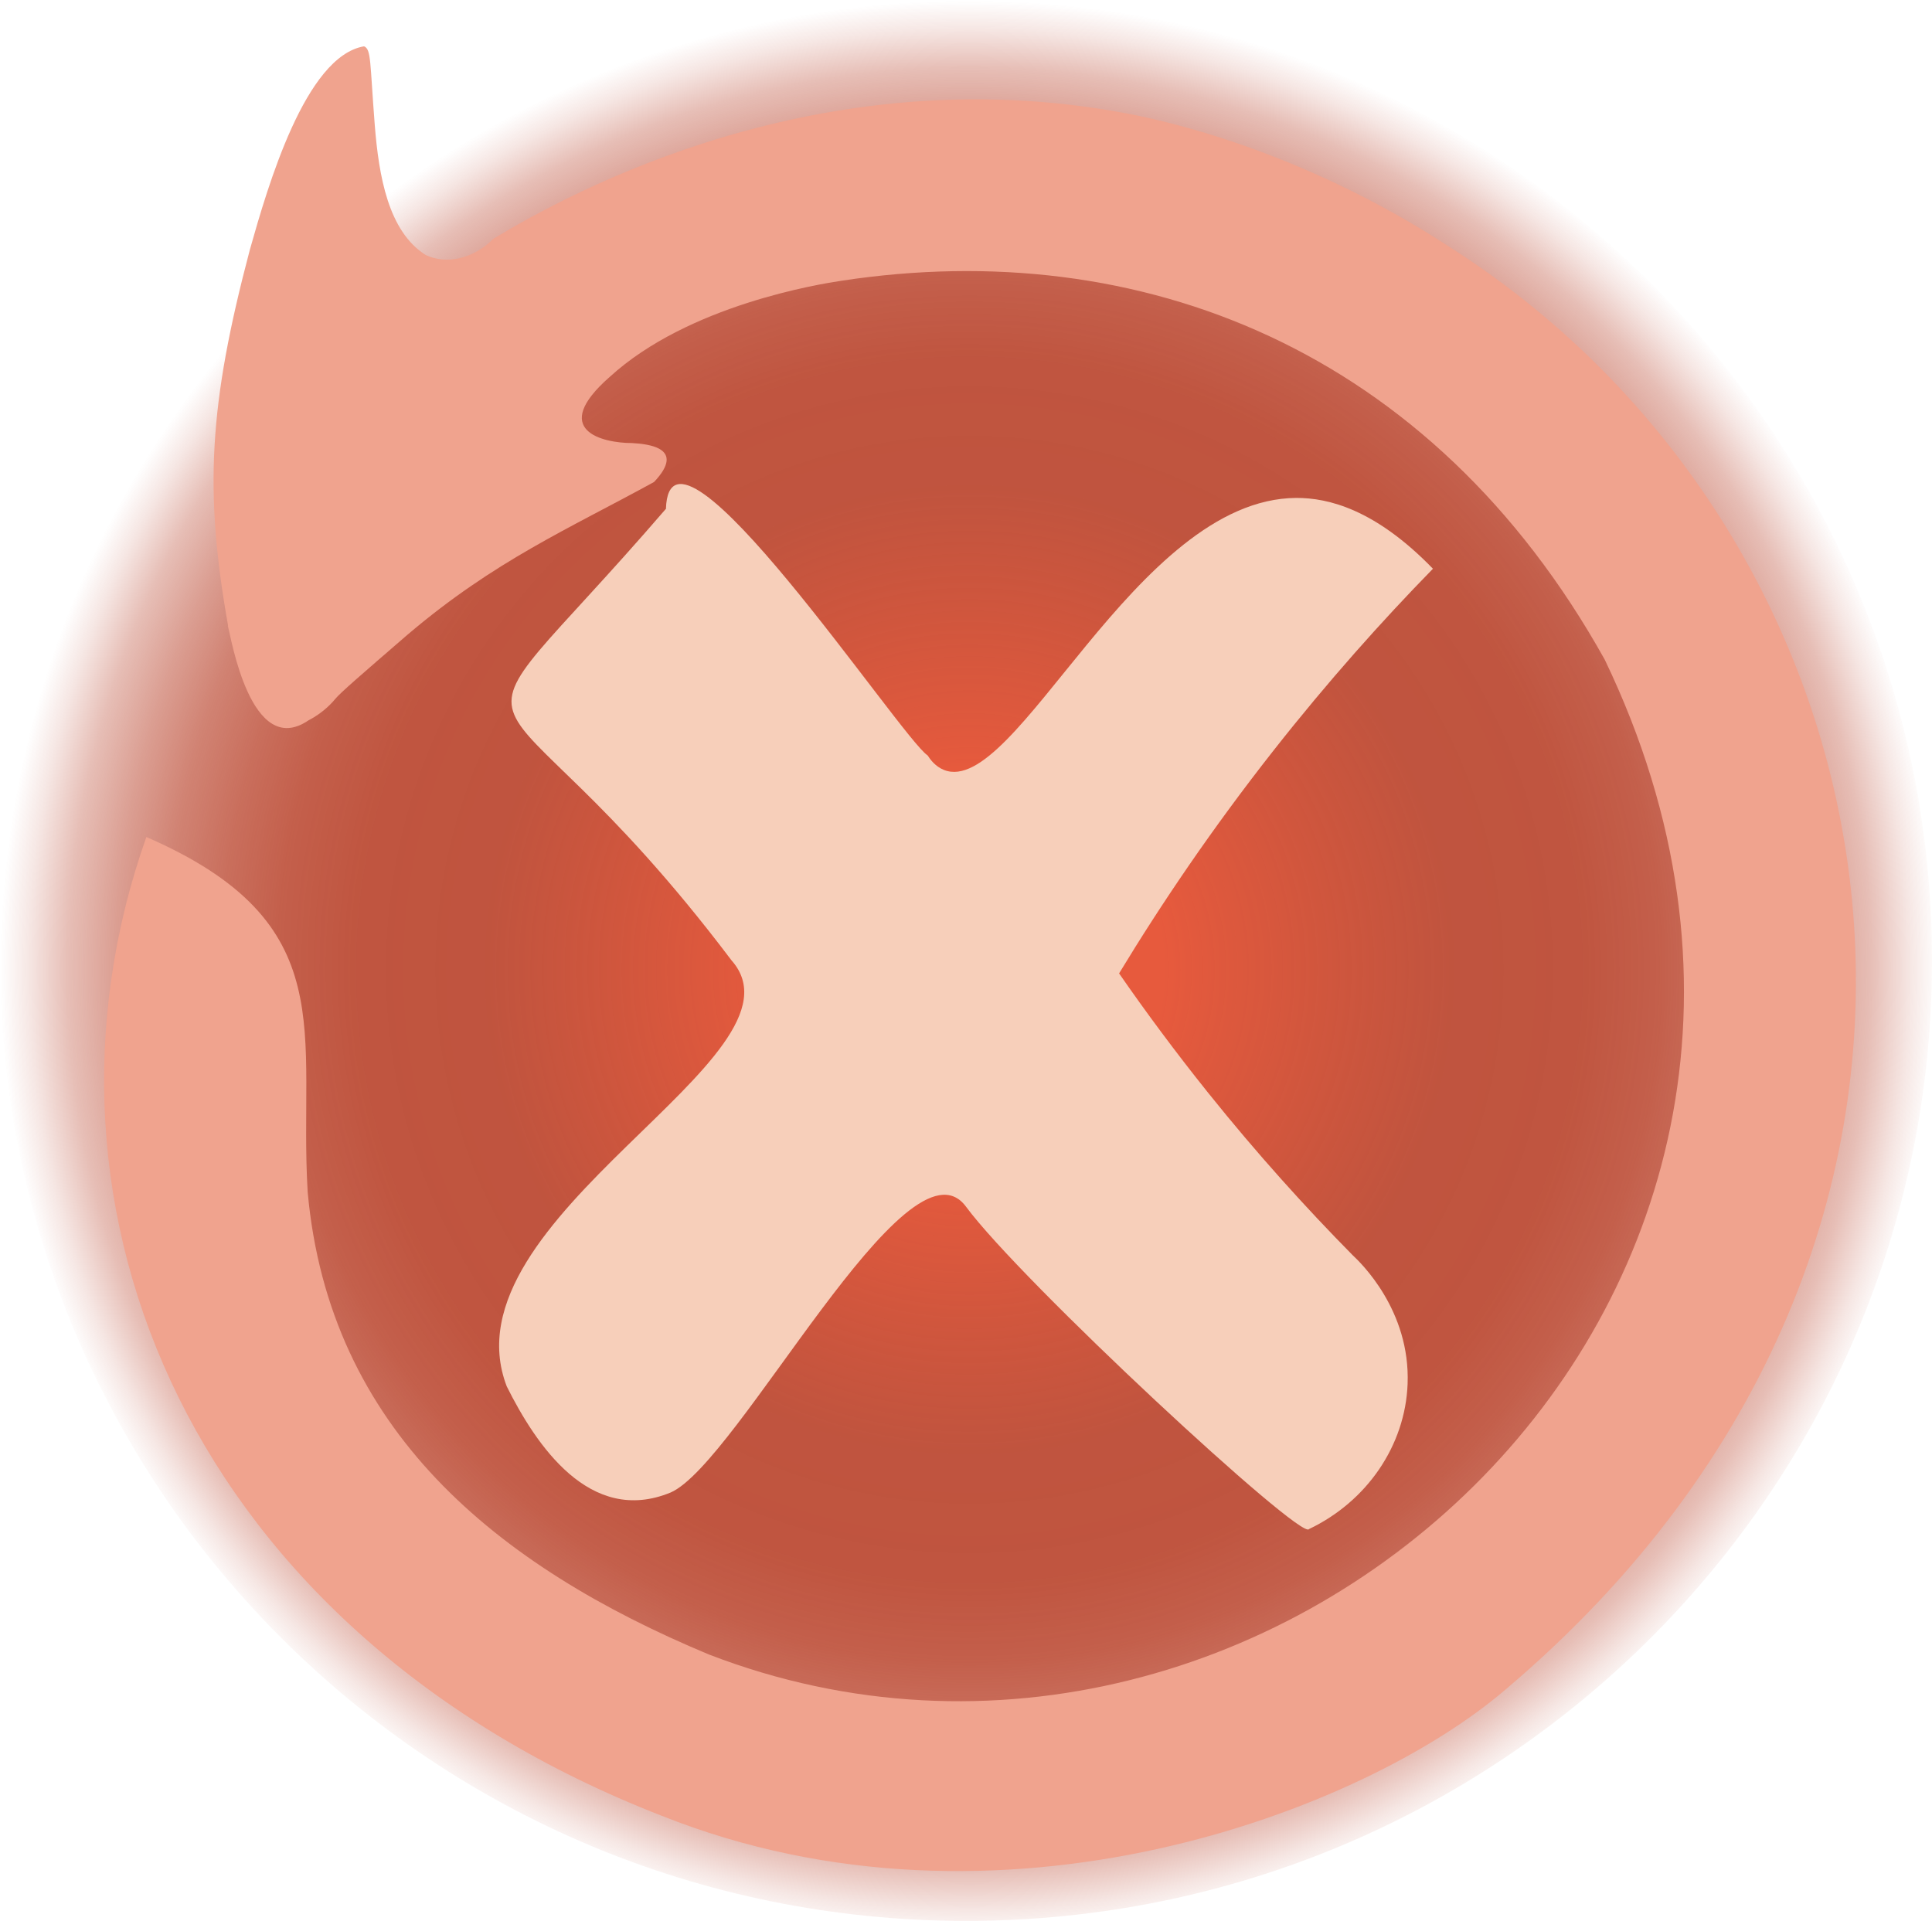
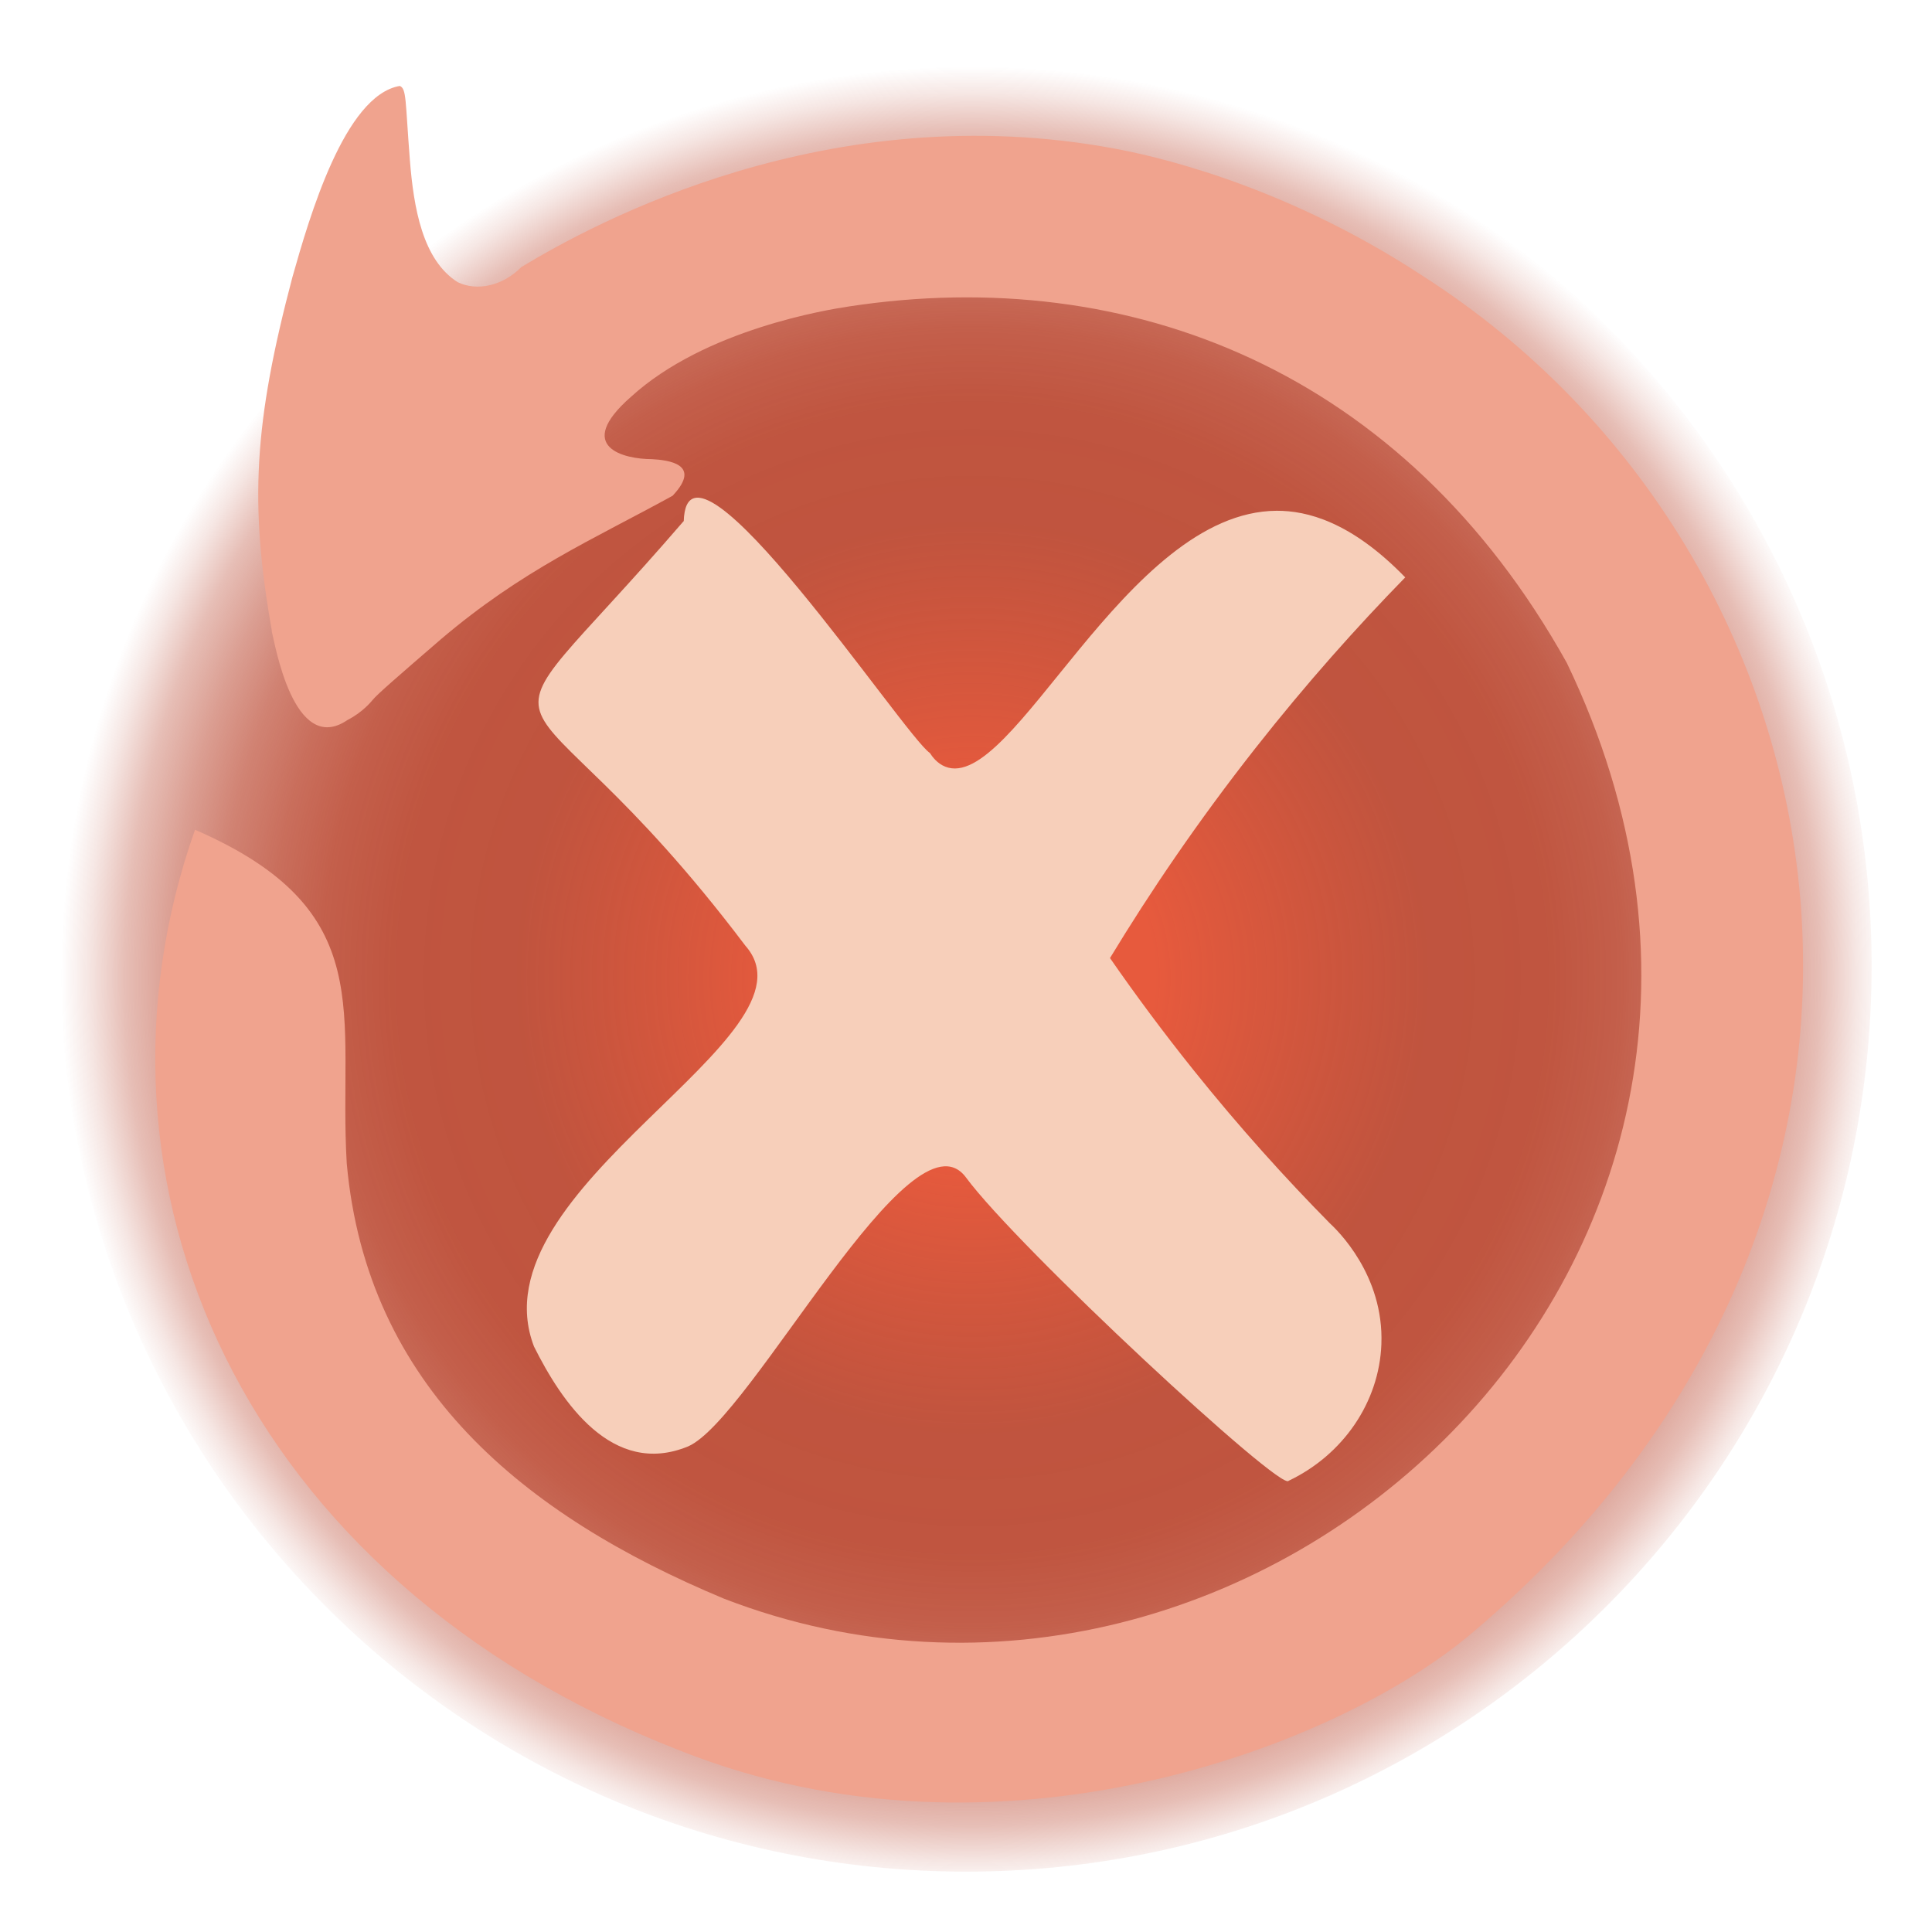
- <svg xmlns="http://www.w3.org/2000/svg" viewBox="0 0 180.6 179.57">
+ <svg xmlns="http://www.w3.org/2000/svg" id="a" viewBox="0 0 192 192">
  <defs>
-     <radialGradient id="b" cx="89.57" cy="91.13" fx="89.57" fy="91.13" r="85.48" gradientTransform="translate(-4.32 -5.94) scale(1.06)" gradientUnits="userSpaceOnUse">
+     <radialGradient id="b" cx="97.63" cy="91.86" fx="97.63" fy="91.86" r="80.14" gradientTransform="translate(-13.7 200.97) scale(1.13 -1.13)" gradientUnits="userSpaceOnUse">
      <stop offset=".2" stop-color="#e75a3d" />
      <stop offset=".5" stop-color="#b94129" stop-opacity=".9" />
      <stop offset=".63" stop-color="#b84028" stop-opacity=".89" />
      <stop offset=".71" stop-color="#b84028" stop-opacity=".84" />
      <stop offset=".77" stop-color="#b84028" stop-opacity=".76" />
      <stop offset=".83" stop-color="#b84028" stop-opacity=".65" />
      <stop offset=".88" stop-color="#b84028" stop-opacity=".51" />
      <stop offset=".93" stop-color="#b74028" stop-opacity=".34" />
      <stop offset=".97" stop-color="#b74028" stop-opacity=".13" />
      <stop offset="1" stop-color="#b74028" stop-opacity="0" />
    </radialGradient>
  </defs>
-   <ellipse cx="90.3" cy="89.79" rx="90.3" ry="89.79" fill="url(#b)" />
-   <path d="M21.3,58.5c.3,1.1,2.16,12.51,7.54,8.84,1.49-.76,2.36-1.83,2.5-2,.45-.56,2.55-2.37,6.75-6,8.15-6.93,15.05-9.89,23.05-14.28,3.01-3.19-.52-3.55-2.05-3.64-2.76,0-7.8-1.18-2.1-6.18,7.37-6.74,19.65-8.69,21.71-9,27.78-4.23,55.07,6.29,71.31,35.43,28.55,59.4-31.04,113.34-83.75,93-19.89-8.29-35.5-21.04-37.5-43.25-.88-14.85,3.44-25.13-15.08-33.17-12.34,34.88,4.37,74.44,48.17,91.5,31.58,12.59,65.55-.34,78.92-11.83,49.84-42.21,38.38-106.92-5.11-134.73-14.32-9.4-27.54-12.06-30.47-12.61-28.54-5.35-51.8,7.36-59.08,11.75-1.83,1.86-4.39,2.44-6.33,1.5-3.48-2.21-4.37-7.36-4.75-12.17-.46-5.9-.32-7.05-1-7.33-5.48.93-8.99,13.05-10.67,19-3.84,14.5-4.28,22.57-2.04,35.16Z" fill="#f0a38e" />
-   <path d="M62.23,47.59c-22.49,26.09-17.31,11.12,6.15,42.19,7.99,9.01-27.09,24.02-21.01,39.83,2.73,5.47,7.77,13.03,15.32,9.92,6.27-2.73,22.14-33.99,27.59-26.75,5.13,6.98,31.42,31.34,32.08,30.17,5.42-2.58,9-7.81,9.22-13.56.27-6.91-4.42-11.38-5.14-12.05-4.37-4.43-8.93-9.47-13.5-15.17-3.06-3.82-5.83-7.56-8.33-11.17,3.94-6.5,8.71-13.56,14.47-20.88,5.06-6.43,10.09-12.06,14.87-16.95-5.39-5.56-9.79-6.63-12.77-6.62-15.08.07-26.21,28.11-32.94,25.43-.8-.32-1.28-.97-1.53-1.36-2.5-1.64-24.14-34.24-24.46-23.03Z" fill="#f7cfba" />
+   <circle cx="96" cy="96" r="90" fill="url(#b)" />
+   <path d="M27,62.71c.3,1.1,2.16,12.51,7.54,8.84,1.49-.76,2.36-1.83,2.5-2,.45-.56,2.55-2.37,6.75-6,8.15-6.93,15.05-9.89,23.05-14.28,3.01-3.19-.52-3.55-2.05-3.64-2.76,0-7.8-1.18-2.1-6.18,7.37-6.74,19.65-8.69,21.71-9,27.78-4.23,55.07,6.29,71.31,35.43,28.55,59.4-31.04,113.34-83.75,93-19.89-8.29-35.5-21.04-37.5-43.25-.88-14.85,3.44-25.13-15.08-33.17-12.34,34.88,4.37,74.44,48.17,91.5,31.58,12.59,65.55-.34,78.92-11.83,49.84-42.21,38.38-106.92-5.11-134.73-14.32-9.4-27.54-12.06-30.47-12.61-28.54-5.35-51.8,7.36-59.08,11.75-1.83,1.86-4.39,2.44-6.33,1.5-3.48-2.21-4.37-7.36-4.75-12.17-.46-5.9-.32-7.05-1-7.33-5.48.93-8.99,13.05-10.67,19-3.84,14.5-4.28,22.57-2.04,35.16h-.02Z" fill="#f0a38e" />
+   <path d="M67.93,51.8c-22.49,26.09-17.31,11.12,6.15,42.19,7.99,9.01-27.09,24.02-21.01,39.83,2.73,5.47,7.77,13.03,15.32,9.92,6.27-2.73,22.14-33.99,27.59-26.75,5.13,6.98,31.42,31.34,32.08,30.17,5.42-2.58,9-7.81,9.22-13.56.27-6.91-4.42-11.38-5.14-12.05-4.37-4.43-8.93-9.47-13.5-15.17-3.06-3.82-5.83-7.56-8.33-11.17,3.94-6.5,8.71-13.56,14.47-20.88,5.06-6.43,10.09-12.06,14.87-16.95-5.39-5.56-9.79-6.63-12.77-6.62-15.08.07-26.21,28.11-32.94,25.43-.8-.32-1.28-.97-1.53-1.36-2.5-1.64-24.14-34.24-24.46-23.03h-.02Z" fill="#f7cfba" />
</svg>
